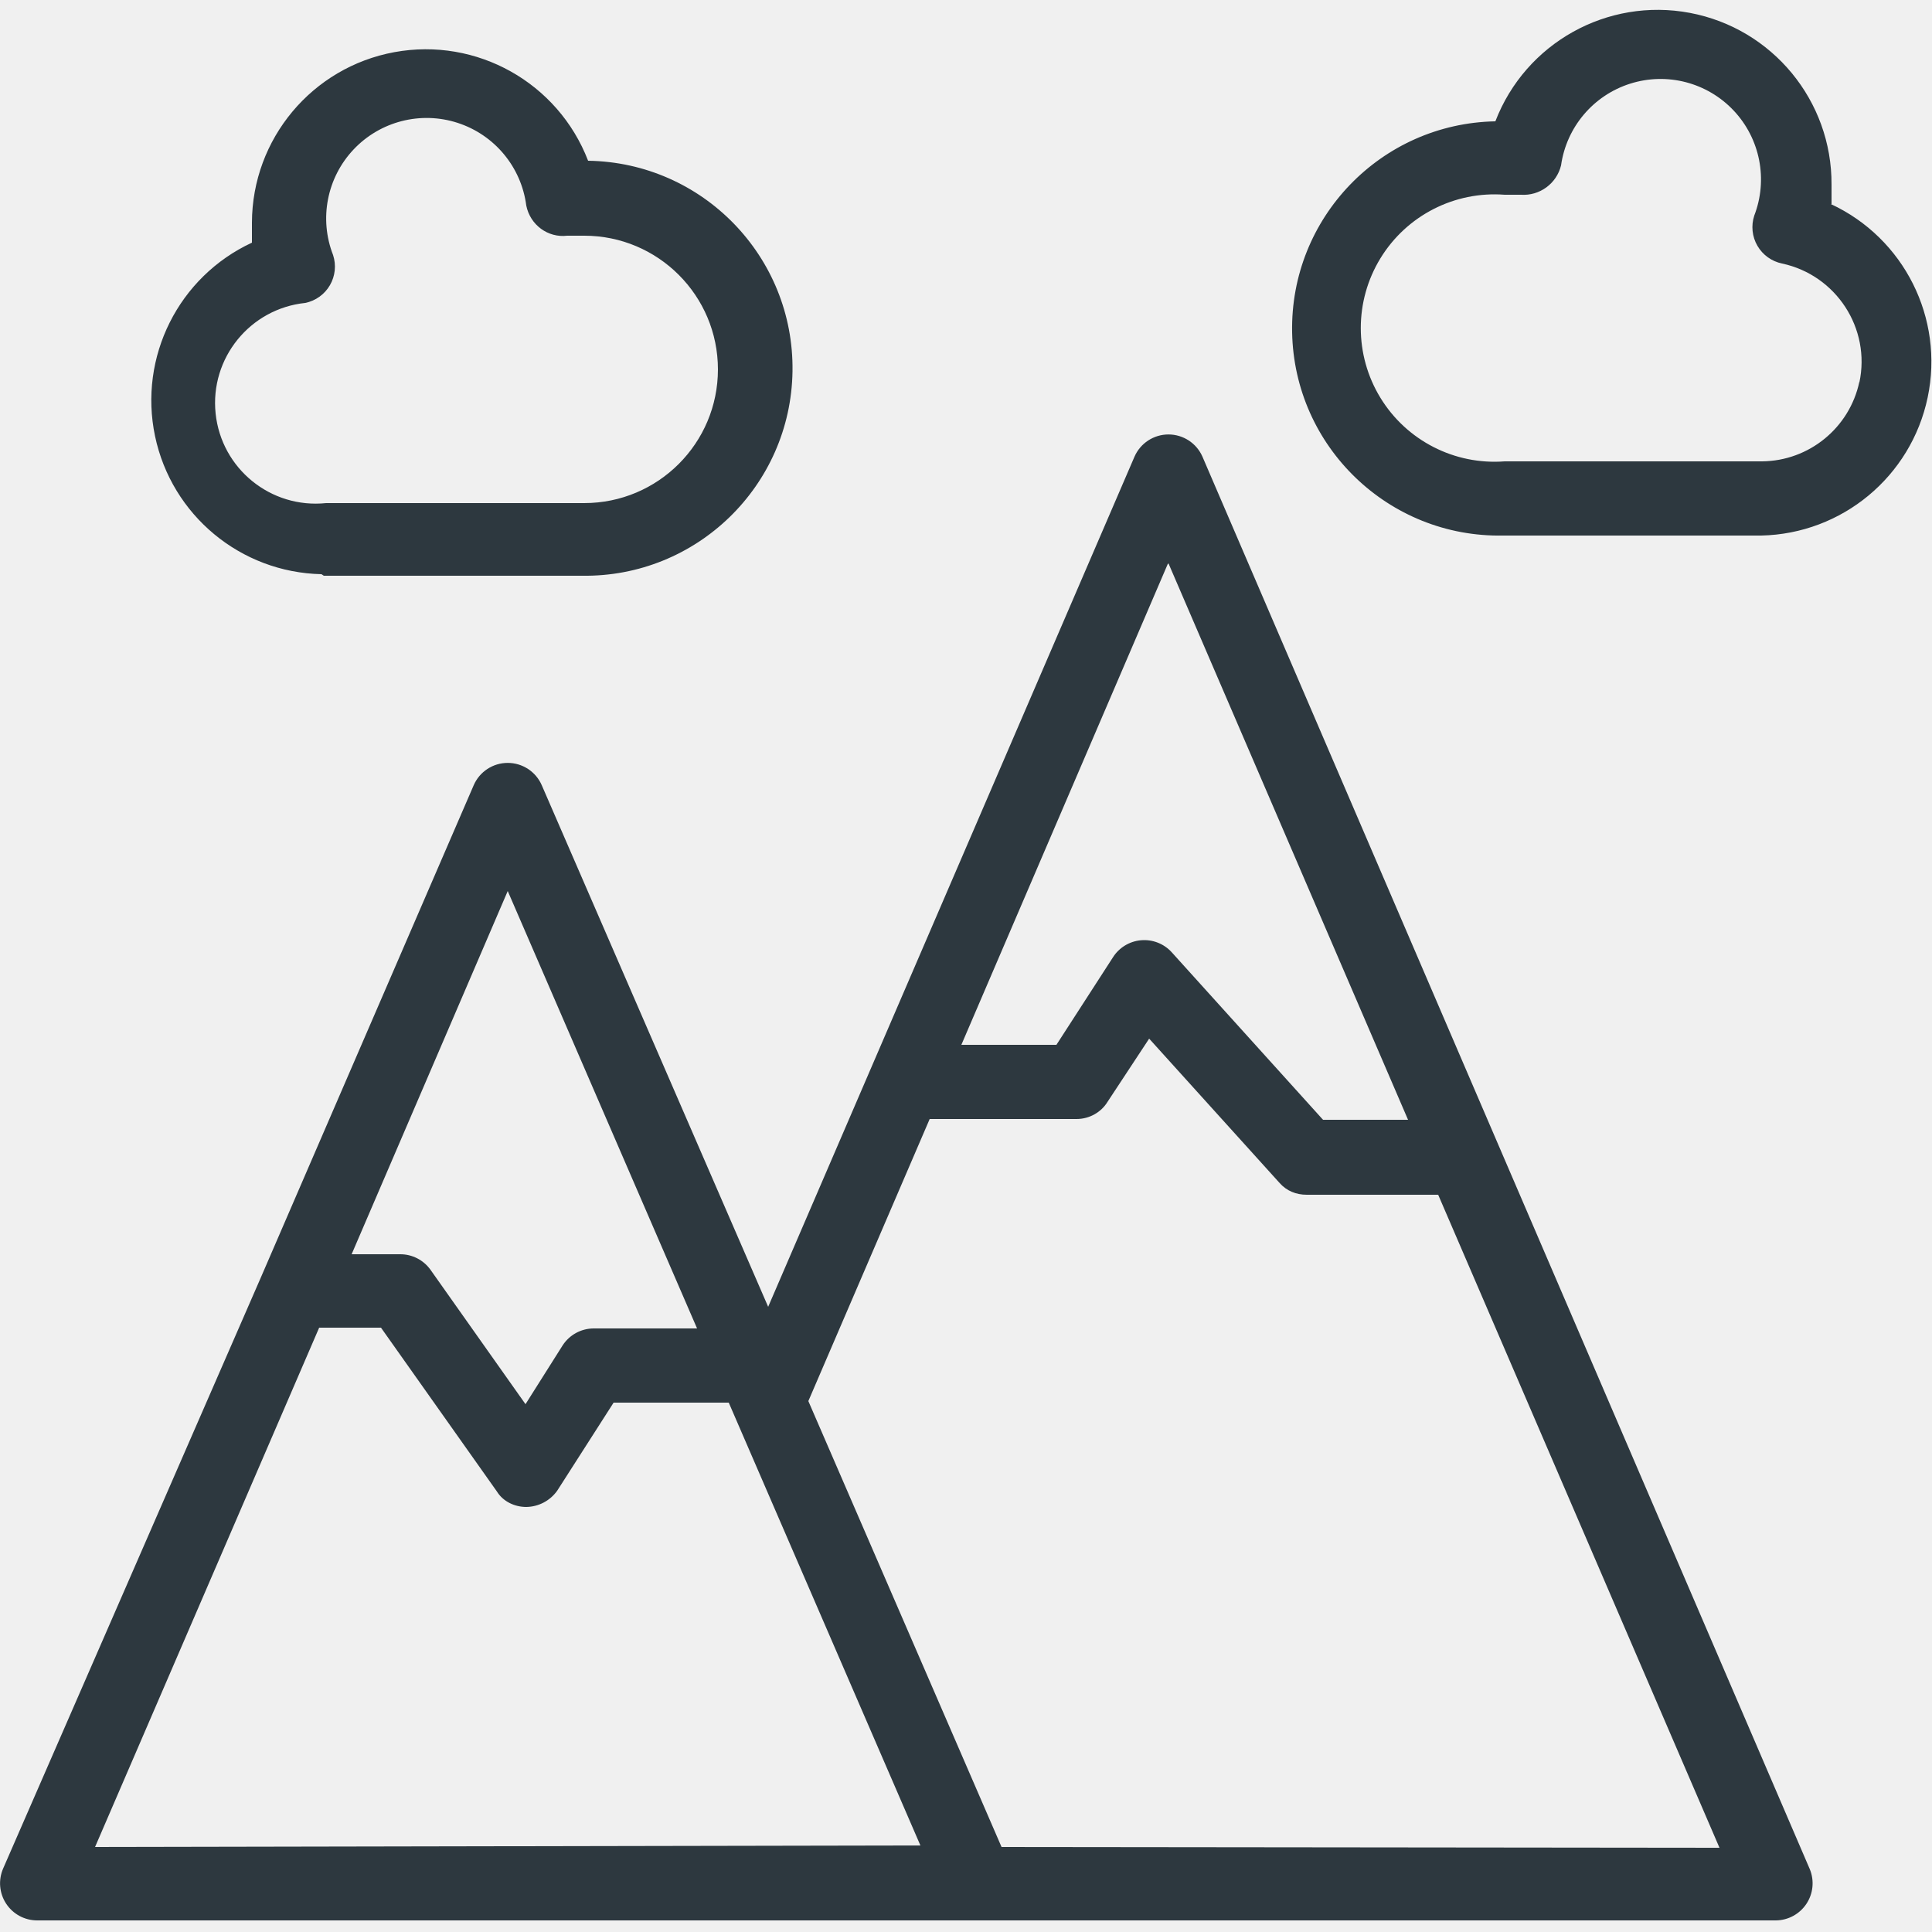
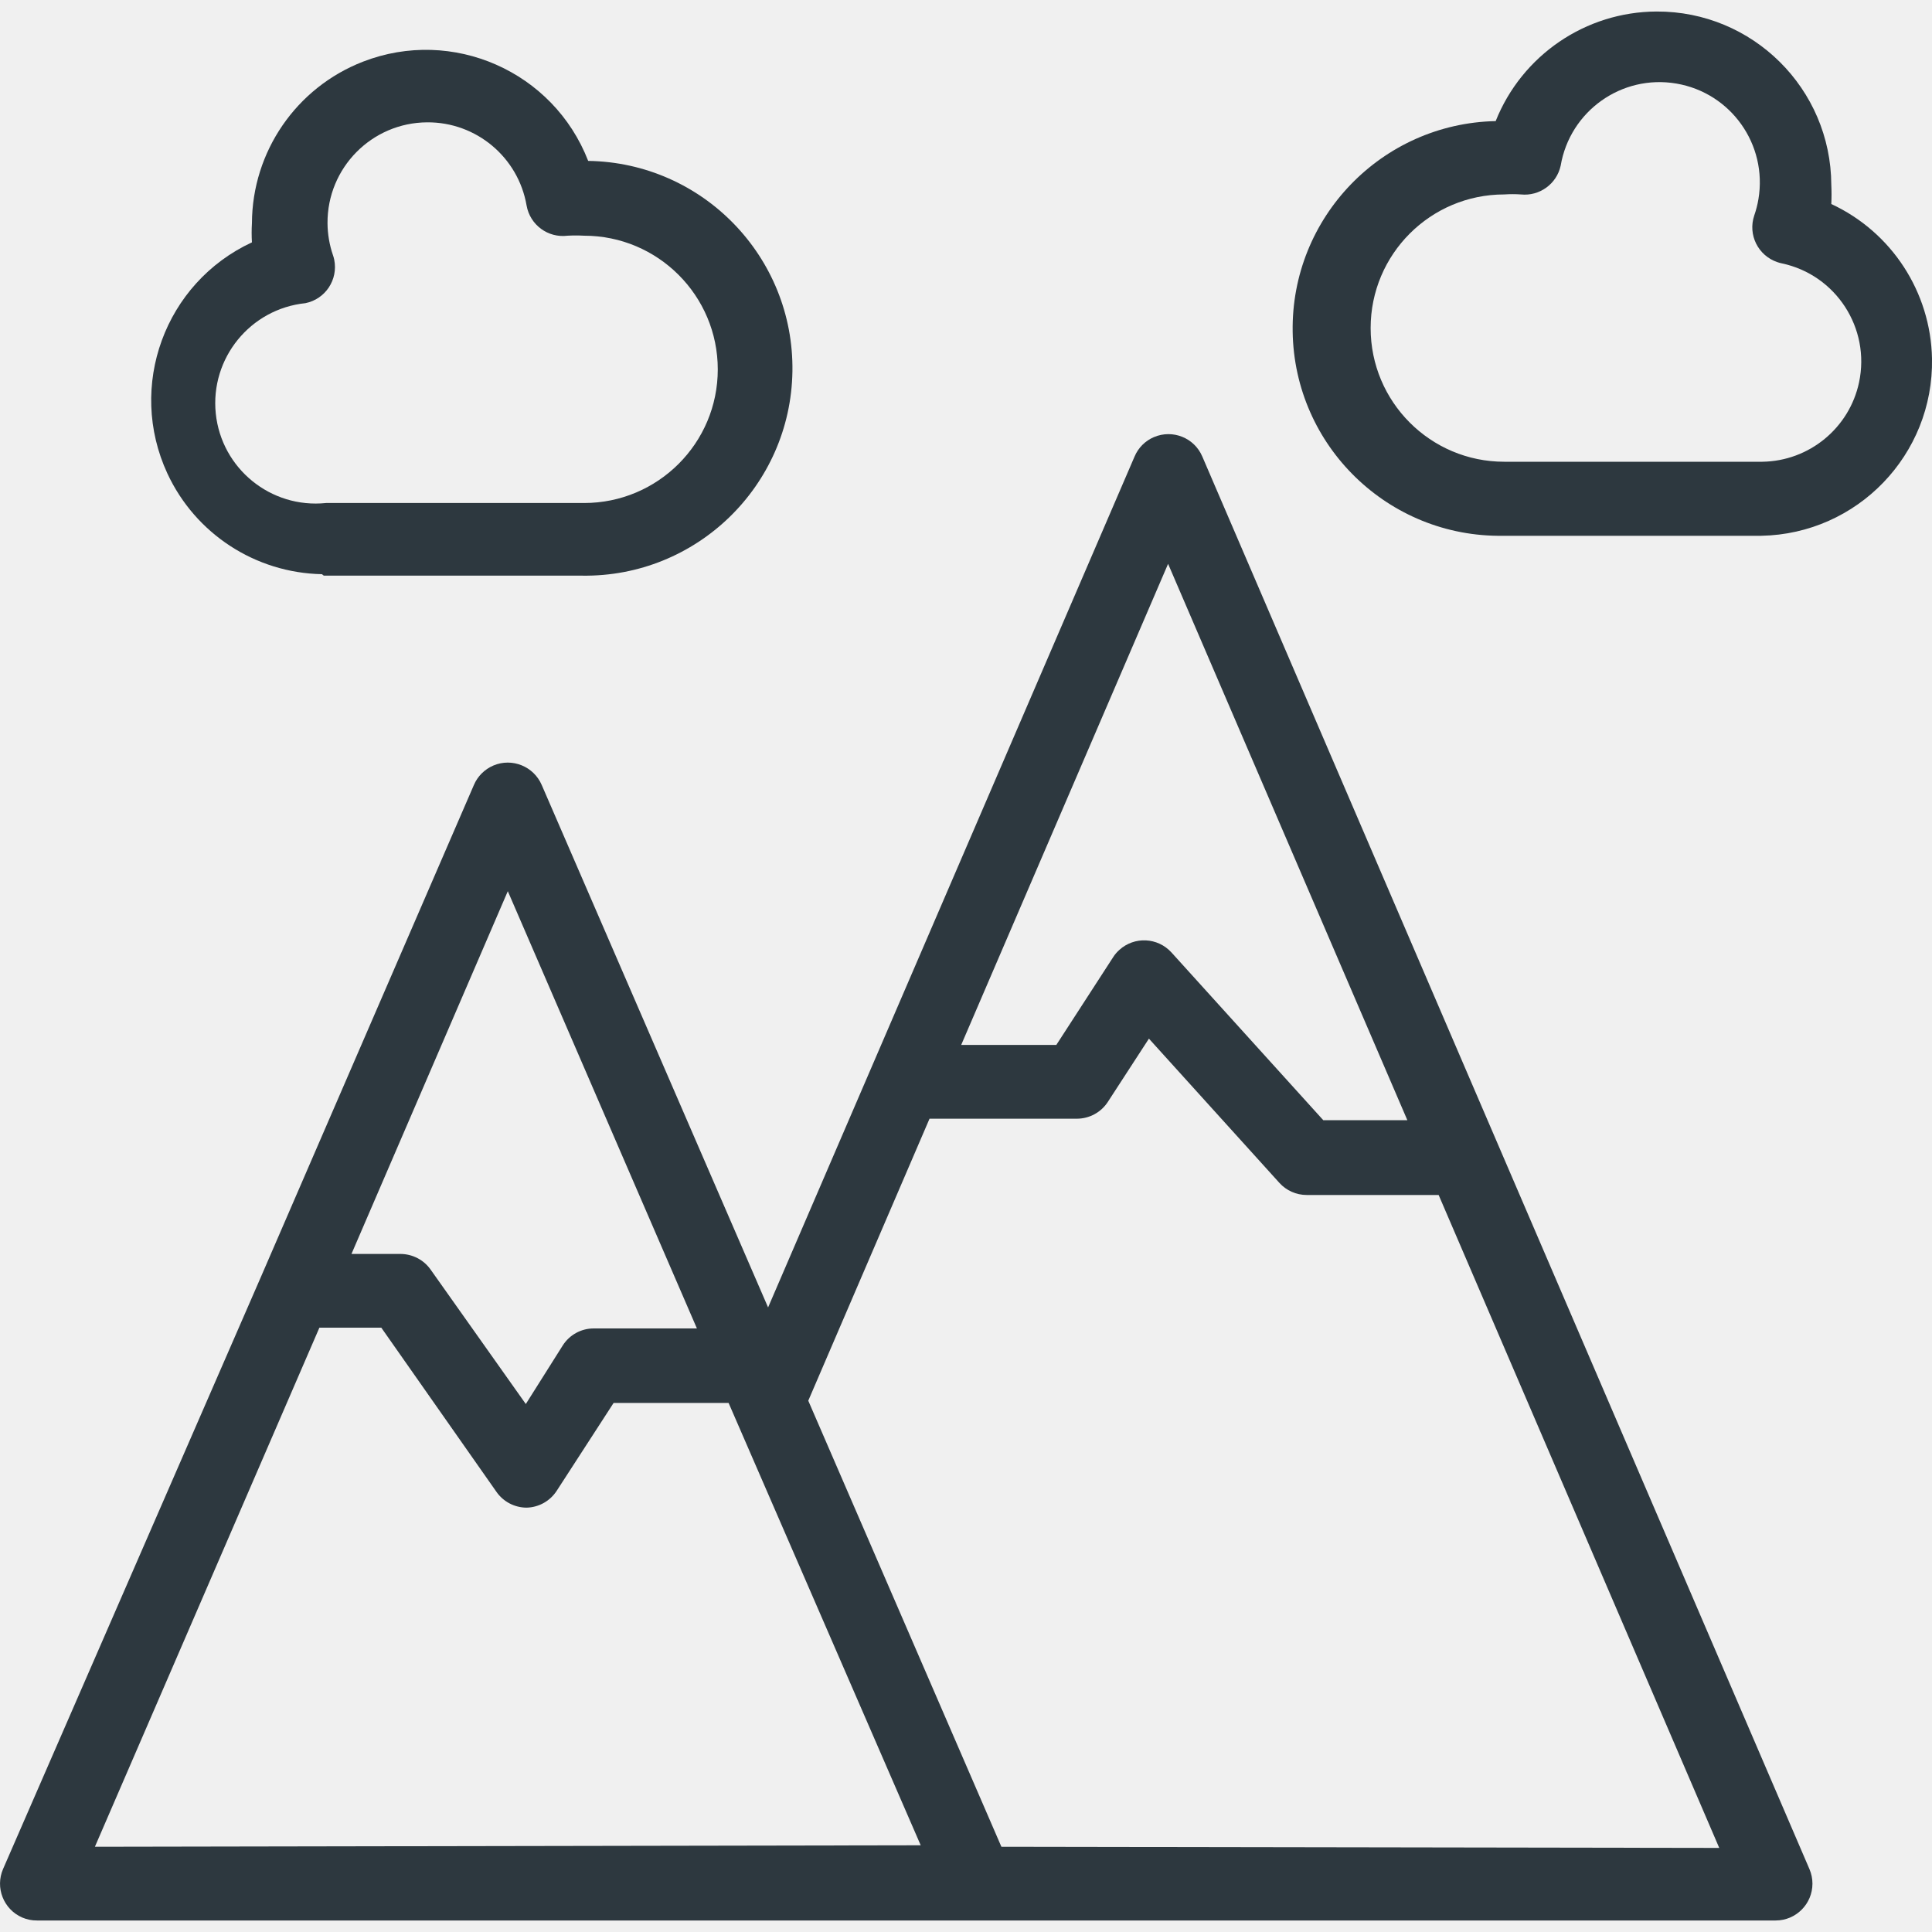
- <svg xmlns="http://www.w3.org/2000/svg" viewBox="0 0 25 25" fill="none">
-   <g clip-path="url(#a)" fill="#2D383F">
-     <path d="m23.42 24.19-7.86-18.28a.48.48 0 0 0-.88 0l-4.74 11-2.93-6.75a.48.48 0 0 0-.88 0l-2.75 6.36-3.34 7.66a.48.48 0 0 0 .44.67h22.5a.48.48 0 0 0 .44-.66Zm-8.3-16.9 3.1 7.2h-1.1l-1.96-2.17a.48.48 0 0 0-.76.07l-.73 1.13h-1.23l2.67-6.22Zm-8.55 4.24 2.45 5.66h-1.34a.48.48 0 0 0-.4.22l-.48.76-1.23-1.74a.48.48 0 0 0-.39-.2h-.63l2.02-4.7Zm-5.34 12.37 2.9-6.72h.8l1.5 2.12c.08.13.23.2.38.2a.5.5 0 0 0 .4-.21l.73-1.14h1.49l2.48 5.73-10.68.02Zm11.73 0-2.5-5.77 1.57-3.65h1.9c.17 0 .32-.09.4-.22l.54-.82 1.69 1.87c.09.1.21.15.35.15h1.7l3.64 8.45-9.3-.01Zm-5.35-21.82a2.25 2.25 0 0 0-4.35.8v.26a2.25 2.25 0 0 0 .9 4.29l.03.02h3.34a2.68 2.68 0 1 0 .08-5.37Zm-.05 4.43h-3.34a1.3 1.3 0 1 1-.27-2.59.48.48 0 0 0 .36-.62 1.3 1.3 0 1 1 2.5-.64c.05.25.28.42.53.39h.22a1.73 1.73 0 0 1 0 3.46Zm16.14-3.87v-.25a2.25 2.25 0 0 0-4.35-.82 2.68 2.68 0 0 0 .1 5.36h3.34a2.25 2.25 0 0 0 .9-4.29Zm.36 2.3a1.3 1.3 0 0 1-1.26 1.03h-3.33a1.73 1.73 0 1 1 0-3.45h.21a.5.5 0 0 0 .52-.38 1.3 1.3 0 1 1 2.5.65.48.48 0 0 0 .36.62c.7.15 1.15.84 1 1.54Z" />
+ <svg xmlns="http://www.w3.org/2000/svg" width="25" height="25" viewBox="0 0 25 25" fill="none">
+   <g clip-path="url(#clip0_17115_902)">
+     <path d="M23.415 24.188L15.558 5.908C15.455 5.665 15.175 5.553 14.932 5.656C14.819 5.704 14.729 5.794 14.681 5.908L9.939 16.918L7.01 10.158C6.906 9.916 6.626 9.803 6.384 9.906C6.27 9.955 6.18 10.045 6.132 10.158L3.379 16.517L0.04 24.184C-0.065 24.425 0.045 24.706 0.286 24.812C0.347 24.838 0.413 24.852 0.479 24.851H22.977C23.24 24.851 23.453 24.637 23.453 24.374C23.453 24.31 23.44 24.247 23.415 24.188ZM15.115 7.296L18.211 14.495H17.123L15.158 12.324C14.98 12.129 14.679 12.115 14.484 12.292C14.453 12.32 14.426 12.351 14.404 12.386L13.669 13.521H12.438L15.115 7.296ZM6.571 11.532L9.018 17.19H7.682C7.52 17.19 7.369 17.273 7.282 17.41L6.804 18.168L5.574 16.431C5.485 16.303 5.339 16.227 5.183 16.226H4.548L6.571 11.532ZM1.228 23.897L4.133 17.18H4.934L6.423 19.303C6.512 19.432 6.658 19.508 6.814 19.509C6.973 19.505 7.119 19.423 7.205 19.289L7.94 18.154H9.428L11.914 23.878L1.228 23.897ZM12.958 23.897L10.459 18.125L12.028 14.476H13.936C14.099 14.475 14.249 14.393 14.337 14.256L14.867 13.44L16.555 15.306C16.645 15.406 16.774 15.463 16.908 15.463H18.616L22.247 23.912L12.958 23.897Z" fill="#2D383F" />
+     <path d="M7.611 2.082C7.161 0.923 5.856 0.348 4.697 0.798C3.834 1.133 3.264 1.962 3.26 2.888C3.255 2.971 3.255 3.054 3.26 3.136C2.132 3.66 1.643 4.999 2.166 6.127C2.529 6.908 3.305 7.413 4.166 7.43L4.19 7.449H7.53C9.012 7.471 10.231 6.288 10.254 4.806C10.276 3.324 9.093 2.104 7.611 2.082ZM7.558 6.509H4.219C3.505 6.583 2.866 6.064 2.792 5.35C2.719 4.636 3.238 3.997 3.952 3.923C4.21 3.871 4.377 3.62 4.325 3.361C4.321 3.342 4.316 3.322 4.309 3.303C4.263 3.17 4.239 3.029 4.238 2.888C4.234 2.171 4.811 1.587 5.528 1.583C6.162 1.579 6.706 2.034 6.814 2.659C6.858 2.91 7.091 3.082 7.344 3.05C7.415 3.046 7.487 3.046 7.558 3.05C8.513 3.05 9.288 3.825 9.288 4.78C9.288 5.735 8.513 6.509 7.558 6.509Z" fill="#2D383F" />
+     <path d="M23.697 2.64C23.701 2.557 23.701 2.475 23.697 2.392C23.692 1.148 22.68 0.144 21.436 0.149C20.517 0.153 19.694 0.715 19.354 1.567C17.88 1.598 16.705 2.814 16.727 4.291C16.749 5.773 17.969 6.956 19.451 6.933H22.79C24.034 6.91 25.023 5.883 25 4.64C24.983 3.779 24.478 3.003 23.697 2.64ZM24.056 4.948C23.93 5.54 23.41 5.966 22.805 5.975H19.465C18.51 5.975 17.736 5.2 17.736 4.245C17.736 3.29 18.51 2.516 19.465 2.516C19.537 2.511 19.608 2.511 19.68 2.516C19.921 2.541 20.143 2.381 20.195 2.144C20.315 1.437 20.984 0.961 21.691 1.081C22.398 1.201 22.873 1.87 22.754 2.577C22.742 2.649 22.724 2.719 22.7 2.788C22.615 3.038 22.75 3.308 22.999 3.392C23.018 3.399 23.038 3.404 23.057 3.408C23.758 3.557 24.205 4.247 24.056 4.948Z" fill="#2D383F" />
  </g>
  <defs>
-     <clipPath id="a">
-       <path fill="#fff" d="M0 0h25v25h-25z" />
+     <clipPath id="clip0_17115_902">
+       <rect width="25" height="25" fill="white" />
    </clipPath>
  </defs>
</svg>
